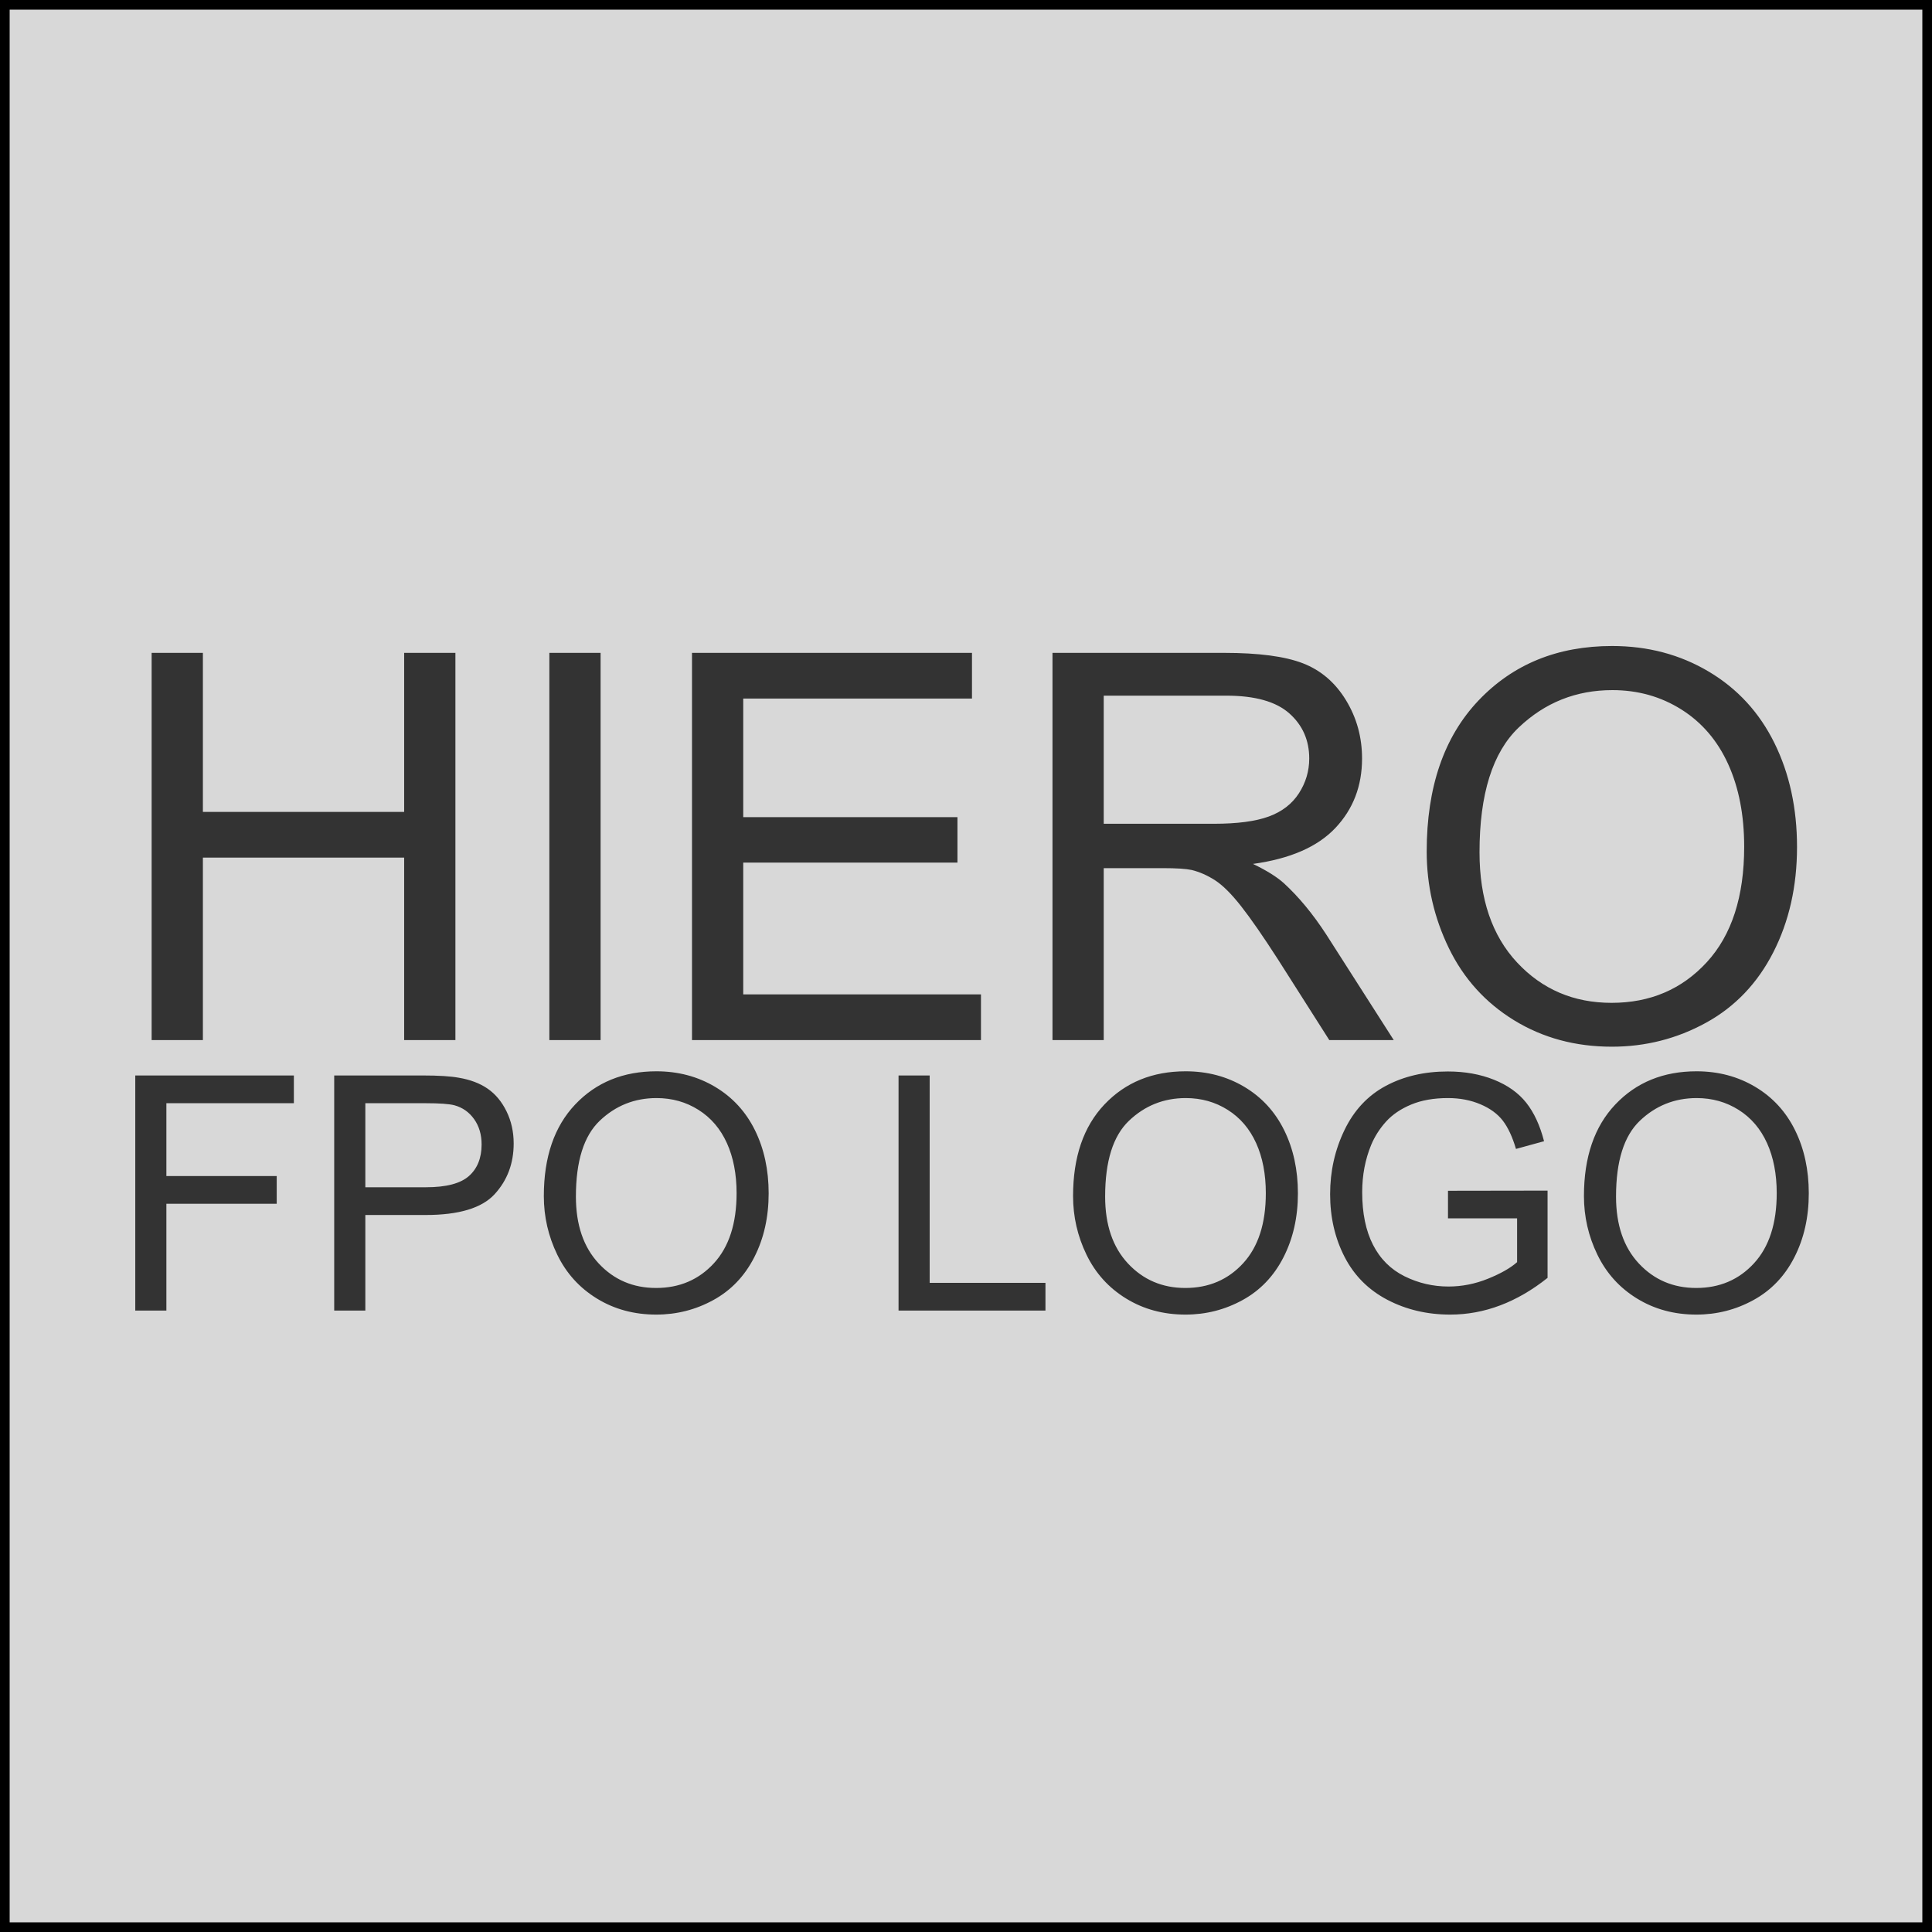
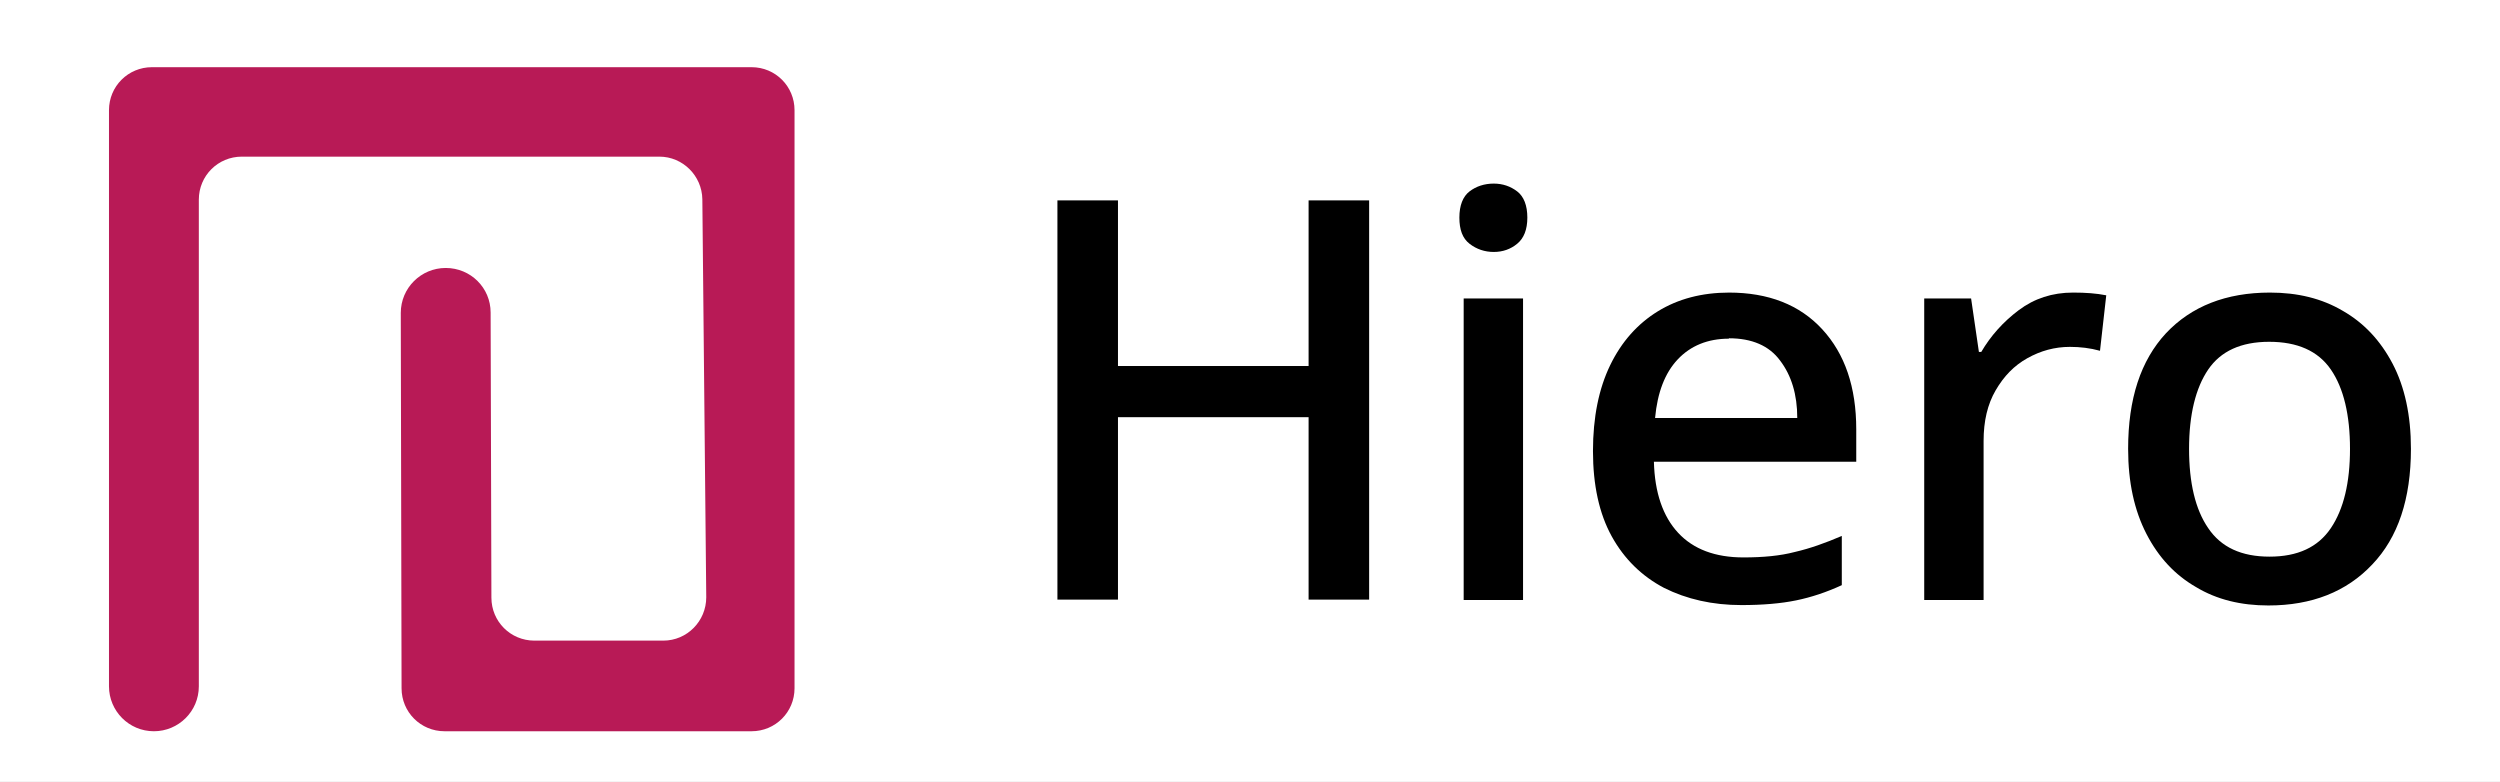
- <svg xmlns="http://www.w3.org/2000/svg" viewBox="0 0 100 100" width="100" height="100">
-   <rect width="100" height="100" style="fill: rgb(216, 216, 216); stroke: rgb(0, 0, 0);" transform="matrix(1, 0, 0, 1, -3.552713678800501e-15, -3.552713678800501e-15)" />
-   <path d="M 66.776 191.316 L 66.776 171.273 L 69.429 171.273 L 69.429 179.504 L 79.847 179.504 L 79.847 171.273 L 82.499 171.273 L 82.499 191.316 L 79.847 191.316 L 79.847 181.869 L 69.429 181.869 L 69.429 191.316 Z M 87.362 191.316 L 87.362 171.273 L 90.014 171.273 L 90.014 191.316 Z M 94.745 191.316 L 94.745 171.273 L 109.237 171.273 L 109.237 173.638 L 97.397 173.638 L 97.397 179.777 L 108.485 179.777 L 108.485 182.129 L 97.397 182.129 L 97.397 188.951 L 109.702 188.951 L 109.702 191.316 Z M 113.404 191.316 L 113.404 171.273 L 122.29 171.273 Q 124.97 171.273 126.365 171.813 Q 127.759 172.353 128.593 173.72 Q 129.427 175.087 129.427 176.742 Q 129.427 178.875 128.046 180.337 Q 126.665 181.8 123.781 182.197 Q 124.833 182.703 125.38 183.195 Q 126.542 184.261 127.581 185.861 L 131.068 191.316 L 127.732 191.316 L 125.079 187.146 Q 123.917 185.341 123.165 184.384 Q 122.413 183.427 121.819 183.045 Q 121.224 182.662 120.609 182.511 Q 120.158 182.416 119.132 182.416 L 116.056 182.416 L 116.056 191.316 Z M 116.056 180.119 L 121.757 180.119 Q 123.576 180.119 124.601 179.743 Q 125.626 179.367 126.16 178.54 Q 126.693 177.712 126.693 176.742 Q 126.693 175.32 125.661 174.404 Q 124.628 173.488 122.4 173.488 L 116.056 173.488 Z M 132.773 181.554 Q 132.773 176.564 135.452 173.741 Q 138.132 170.918 142.37 170.918 Q 145.146 170.918 147.374 172.244 Q 149.603 173.57 150.772 175.942 Q 151.941 178.314 151.941 181.322 Q 151.941 184.371 150.71 186.777 Q 149.48 189.183 147.224 190.421 Q 144.968 191.658 142.357 191.658 Q 139.527 191.658 137.298 190.291 Q 135.07 188.923 133.921 186.558 Q 132.773 184.193 132.773 181.554 Z M 135.507 181.595 Q 135.507 185.218 137.455 187.303 Q 139.404 189.388 142.343 189.388 Q 145.337 189.388 147.272 187.283 Q 149.206 185.177 149.206 181.308 Q 149.206 178.861 148.379 177.036 Q 147.552 175.211 145.959 174.206 Q 144.367 173.201 142.384 173.201 Q 139.568 173.201 137.537 175.135 Q 135.507 177.07 135.507 181.595 Z" transform="matrix(1, 0, 0, 1, -58.92734, -137.4809)" style="fill: rgb(51, 51, 51);" />
-   <path transform="matrix(1, 0, 0, 1, -58.92734, -137.4809)" style="fill: rgb(51, 51, 51);" />
-   <path d="M 65.929 205.316 L 65.929 193.147 L 74.138 193.147 L 74.138 194.583 L 67.539 194.583 L 67.539 198.352 L 73.25 198.352 L 73.25 199.788 L 67.539 199.788 L 67.539 205.316 Z M 76.226 205.316 L 76.226 193.147 L 80.817 193.147 Q 82.029 193.147 82.668 193.263 Q 83.564 193.413 84.17 193.832 Q 84.776 194.251 85.146 195.006 Q 85.515 195.762 85.515 196.667 Q 85.515 198.219 84.527 199.294 Q 83.539 200.369 80.958 200.369 L 77.837 200.369 L 77.837 205.316 Z M 77.837 198.933 L 80.983 198.933 Q 82.543 198.933 83.199 198.352 Q 83.855 197.771 83.855 196.716 Q 83.855 195.953 83.469 195.409 Q 83.083 194.865 82.452 194.691 Q 82.045 194.583 80.95 194.583 L 77.837 194.583 Z M 87.076 199.389 Q 87.076 196.359 88.702 194.645 Q 90.329 192.931 92.903 192.931 Q 94.588 192.931 95.941 193.736 Q 97.294 194.542 98.004 195.982 Q 98.713 197.422 98.713 199.248 Q 98.713 201.099 97.966 202.56 Q 97.219 204.021 95.849 204.772 Q 94.48 205.524 92.894 205.524 Q 91.176 205.524 89.823 204.693 Q 88.47 203.863 87.773 202.427 Q 87.076 200.991 87.076 199.389 Z M 88.736 199.414 Q 88.736 201.614 89.919 202.88 Q 91.101 204.146 92.886 204.146 Q 94.704 204.146 95.879 202.867 Q 97.053 201.589 97.053 199.24 Q 97.053 197.754 96.551 196.646 Q 96.049 195.538 95.082 194.928 Q 94.115 194.317 92.911 194.317 Q 91.201 194.317 89.968 195.492 Q 88.736 196.667 88.736 199.414 Z M 105.436 205.316 L 105.436 193.147 L 107.047 193.147 L 107.047 203.88 L 113.04 203.88 L 113.04 205.316 Z M 114.469 199.389 Q 114.469 196.359 116.096 194.645 Q 117.723 192.931 120.296 192.931 Q 121.981 192.931 123.334 193.736 Q 124.687 194.542 125.397 195.982 Q 126.107 197.422 126.107 199.248 Q 126.107 201.099 125.359 202.56 Q 124.612 204.021 123.243 204.772 Q 121.873 205.524 120.288 205.524 Q 118.569 205.524 117.216 204.693 Q 115.863 203.863 115.166 202.427 Q 114.469 200.991 114.469 199.389 Z M 116.129 199.414 Q 116.129 201.614 117.312 202.88 Q 118.495 204.146 120.279 204.146 Q 122.097 204.146 123.272 202.867 Q 124.446 201.589 124.446 199.24 Q 124.446 197.754 123.944 196.646 Q 123.442 195.538 122.475 194.928 Q 121.508 194.317 120.304 194.317 Q 118.594 194.317 117.362 195.492 Q 116.129 196.667 116.129 199.414 Z M 133.875 200.543 L 133.875 199.115 L 139.029 199.107 L 139.029 203.623 Q 137.842 204.569 136.581 205.046 Q 135.319 205.524 133.991 205.524 Q 132.198 205.524 130.733 204.756 Q 129.268 203.988 128.521 202.535 Q 127.774 201.083 127.774 199.29 Q 127.774 197.513 128.517 195.973 Q 129.259 194.434 130.654 193.687 Q 132.049 192.94 133.866 192.94 Q 135.186 192.94 136.253 193.367 Q 137.32 193.795 137.925 194.558 Q 138.531 195.322 138.847 196.55 L 137.394 196.949 Q 137.12 196.019 136.714 195.488 Q 136.307 194.957 135.551 194.637 Q 134.796 194.317 133.875 194.317 Q 132.771 194.317 131.966 194.654 Q 131.16 194.99 130.666 195.538 Q 130.173 196.086 129.899 196.741 Q 129.434 197.87 129.434 199.19 Q 129.434 200.817 129.994 201.913 Q 130.554 203.008 131.625 203.54 Q 132.696 204.071 133.9 204.071 Q 134.946 204.071 135.942 203.668 Q 136.938 203.266 137.452 202.809 L 137.452 200.543 Z M 140.912 199.389 Q 140.912 196.359 142.539 194.645 Q 144.166 192.931 146.74 192.931 Q 148.425 192.931 149.778 193.736 Q 151.131 194.542 151.84 195.982 Q 152.55 197.422 152.55 199.248 Q 152.55 201.099 151.803 202.56 Q 151.056 204.021 149.686 204.772 Q 148.317 205.524 146.731 205.524 Q 145.013 205.524 143.66 204.693 Q 142.307 203.863 141.61 202.427 Q 140.912 200.991 140.912 199.389 Z M 142.573 199.414 Q 142.573 201.614 143.755 202.88 Q 144.938 204.146 146.723 204.146 Q 148.541 204.146 149.715 202.867 Q 150.89 201.589 150.89 199.24 Q 150.89 197.754 150.388 196.646 Q 149.886 195.538 148.919 194.928 Q 147.951 194.317 146.748 194.317 Q 145.038 194.317 143.805 195.492 Q 142.573 196.667 142.573 199.414 Z" transform="matrix(1, 0, 0, 1, -58.92734, -137.4809)" style="fill: rgb(51, 51, 51);" />
+ <svg xmlns="http://www.w3.org/2000/svg" id="Layer_2" viewBox="0 0 64 20">
+   <defs>
+     <style>
+       .cls-1 {
+         fill: #fff;
+       }
+ 
+       .cls-2 {
+         fill: #b81a56;
+       }
+     </style>
+   </defs>
+   <g id="Layer_2-2" data-name="Layer_2">
+     <rect class="cls-1" width="64" height="20" />
+   </g>
+   <g id="Layer_1-2" data-name="Layer_1">
+     <g>
+       <path d="M35.05,15.35h-1.55v-4.67h-4.88v4.67h-1.55V5.13h1.55v4.24h4.88v-4.24h1.55v10.22Z" />
+       <path d="M38.24,4.7c.23,0,.43.07.6.2.17.13.26.36.26.67s-.09.53-.26.67c-.17.14-.37.21-.6.21s-.44-.07-.62-.21-.26-.36-.26-.67.09-.54.26-.67.38-.2.62-.2ZM38.99,7.64v7.72h-1.52v-7.72h1.52Z" />
+       <path d="M44.26,7.49c1.01,0,1.81.31,2.39.94.58.63.87,1.48.87,2.56v.83h-5.18c.02.79.23,1.4.62,1.82s.95.63,1.67.63c.5,0,.94-.04,1.32-.14.39-.09.78-.23,1.2-.41v1.26c-.39.18-.78.31-1.17.39-.39.08-.86.12-1.4.12-.74,0-1.4-.15-1.98-.44-.57-.3-1.02-.74-1.34-1.32-.32-.58-.48-1.31-.48-2.18s.15-1.6.44-2.2.7-1.06,1.22-1.38c.52-.32,1.13-.48,1.83-.48ZM44.26,8.67c-.54,0-.98.18-1.31.53-.33.35-.52.85-.58,1.5h3.64c0-.6-.15-1.09-.44-1.47-.28-.38-.72-.57-1.31-.57Z" />
+       <path d="M53.08,7.49c.31,0,.59.02.84.07l-.16,1.42c-.25-.07-.51-.1-.77-.1-.39,0-.75.1-1.09.29s-.6.46-.81.82c-.21.36-.31.79-.31,1.3v4.07h-1.52v-7.72h1.2l.2,1.37h.06c.24-.41.56-.77.96-1.07.4-.3.86-.45,1.39-.45Z" />
+       <path d="M61.72,11.49c0,1.28-.33,2.27-.99,2.96-.66.7-1.55,1.05-2.66,1.05-.7,0-1.32-.15-1.85-.47-.54-.31-.96-.76-1.27-1.36-.31-.6-.47-1.32-.47-2.18,0-1.28.32-2.26.97-2.96.65-.69,1.54-1.04,2.66-1.04.71,0,1.33.15,1.87.47.54.31.96.76,1.27,1.35.31.59.47,1.32.47,2.18ZM56.04,11.49c0,.87.16,1.55.49,2.03.33.49.85.73,1.57.73s1.24-.24,1.57-.73c.33-.49.49-1.17.49-2.03s-.16-1.55-.49-2.03-.86-.71-1.58-.71-1.24.24-1.56.71-.49,1.15-.49,2.03Z" />
+     </g>
+     <path class="cls-2" d="M19.23,1.72H3.89c-.61,0-1.1.49-1.1,1.1v14.75c0,.63.51,1.15,1.15,1.15h0c.63,0,1.15-.51,1.15-1.15V5.11c0-.61.49-1.1,1.1-1.1h10.69c.6,0,1.09.49,1.1,1.09l.1,10.19c0,.61-.49,1.11-1.1,1.11h-3.3c-.61,0-1.1-.49-1.1-1.1l-.02-7.3c0-.63-.51-1.14-1.15-1.14h0c-.63,0-1.15.51-1.15,1.15l.02,9.61c0,.61.49,1.1,1.1,1.1h7.86c.61,0,1.1-.49,1.1-1.1V2.82c0-.61-.49-1.1-1.1-1.1Z" />
+   </g>
</svg>
